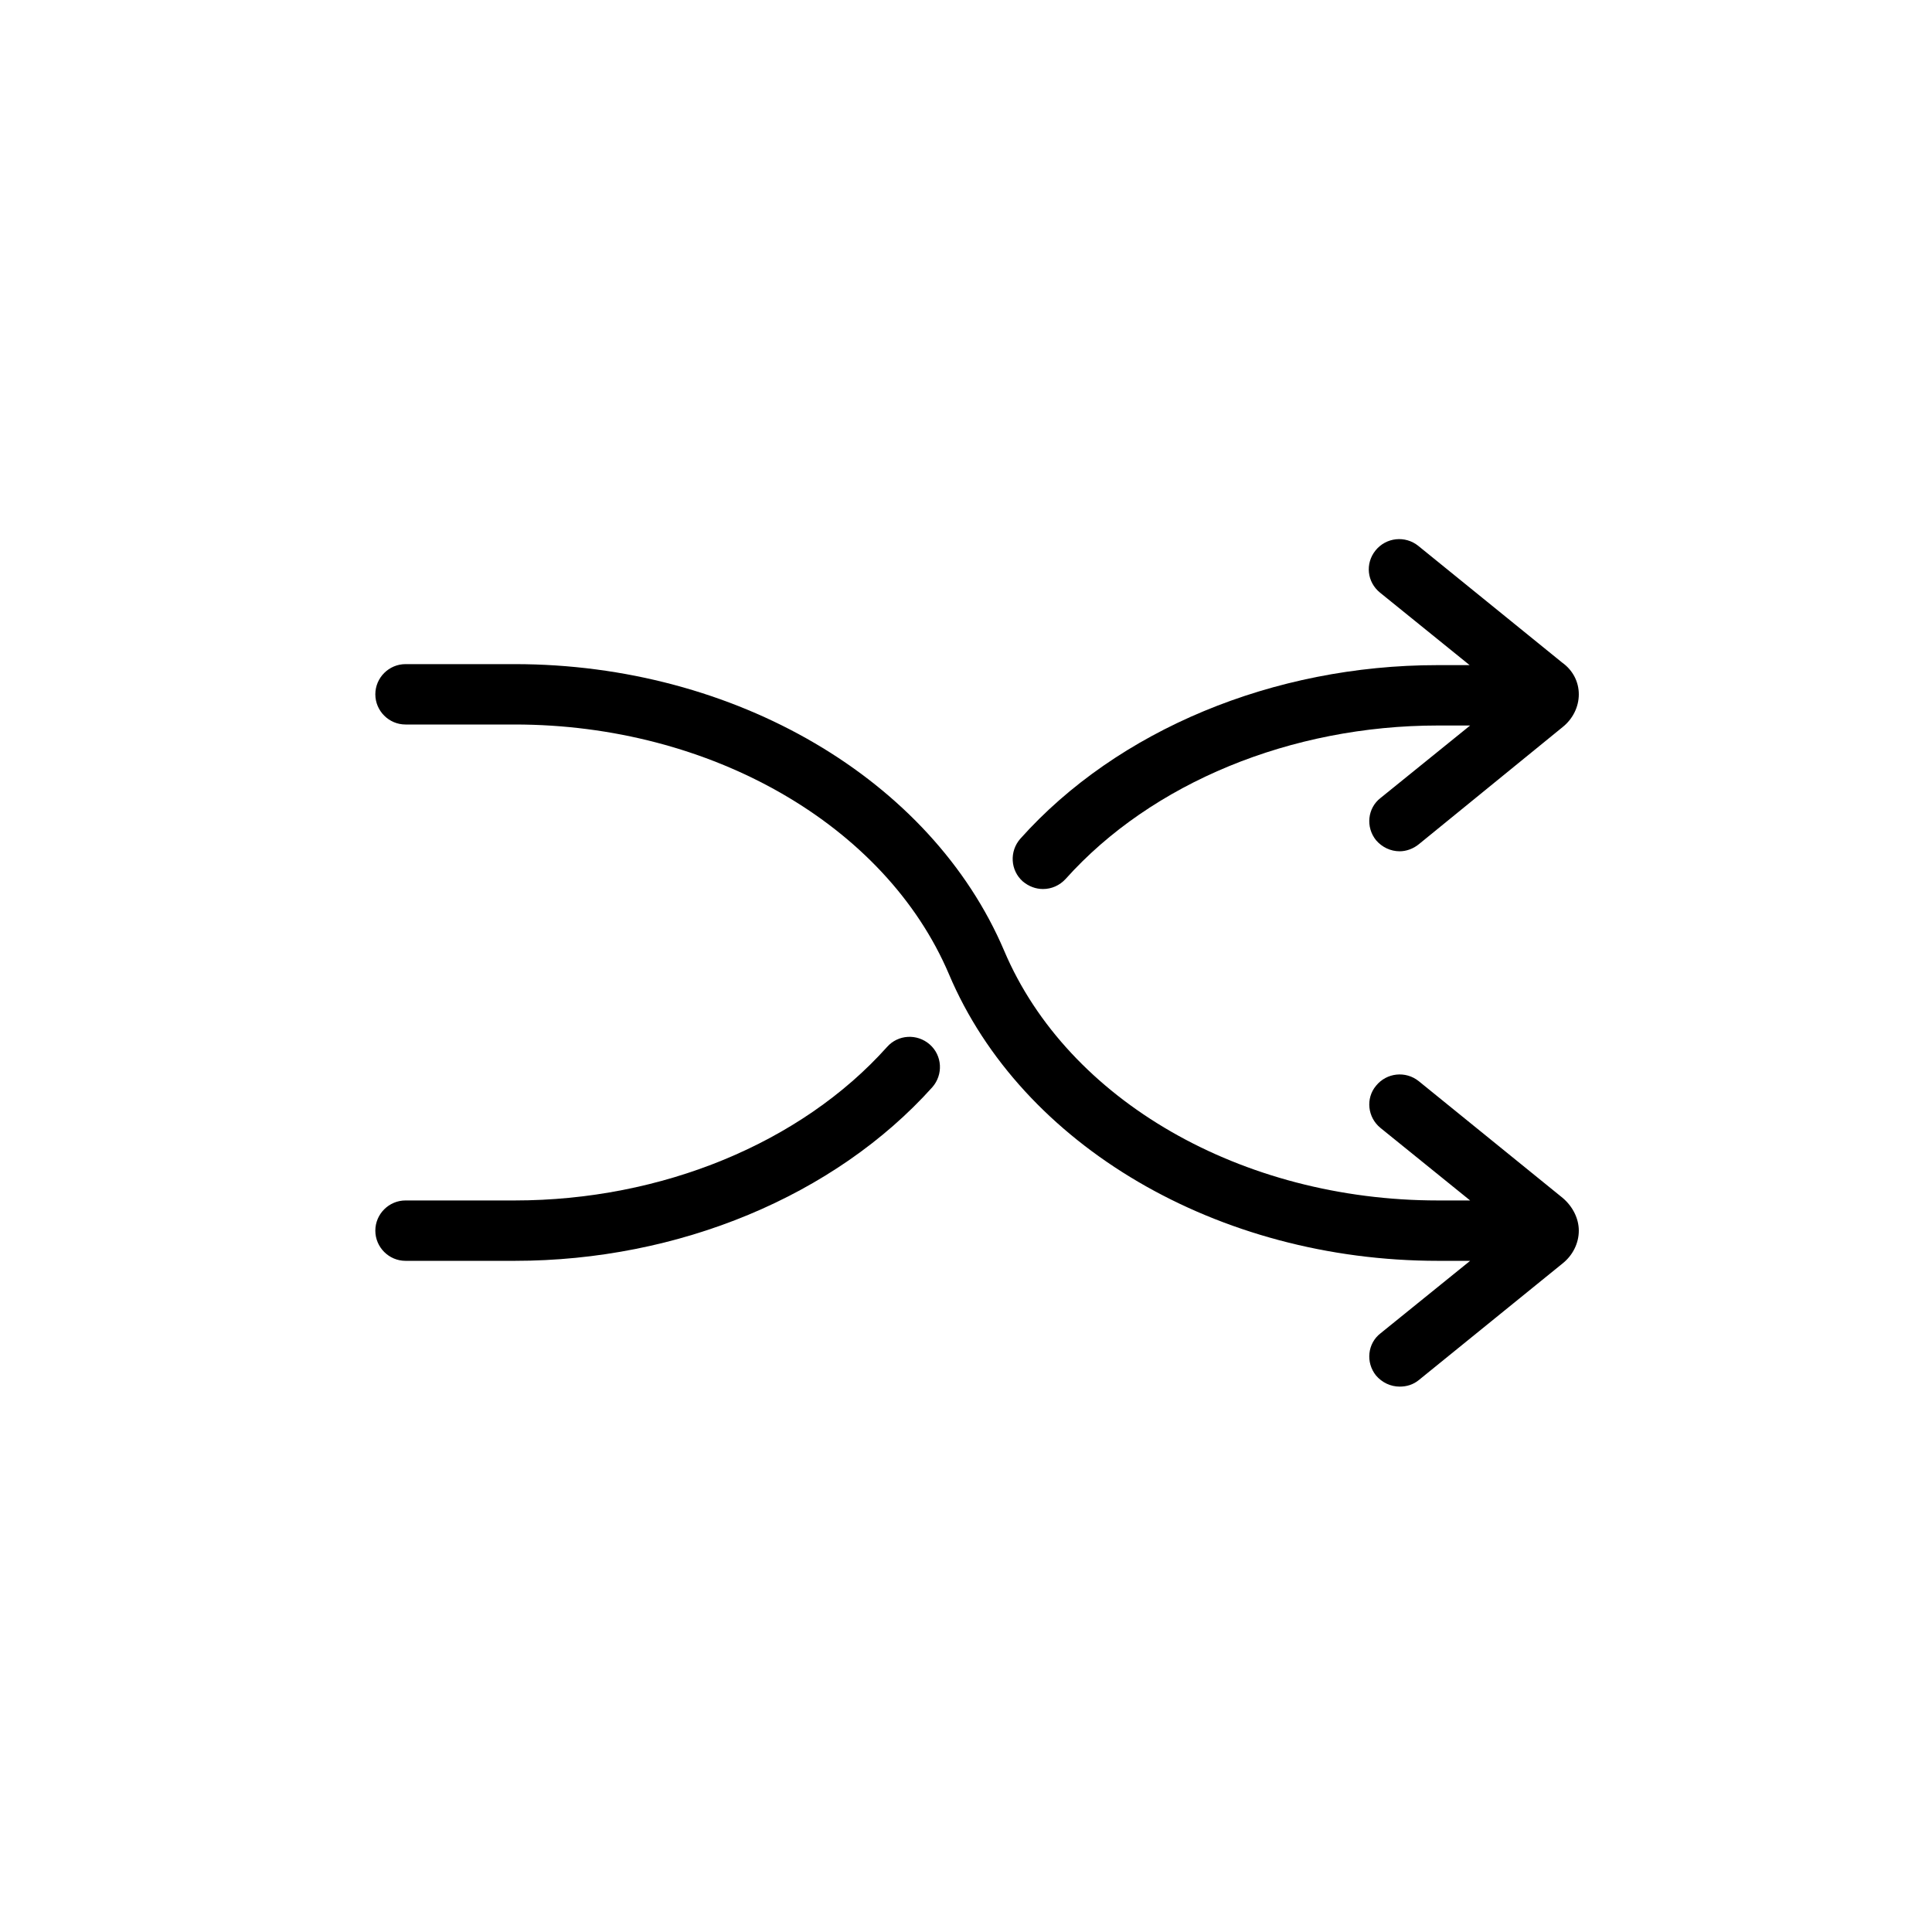
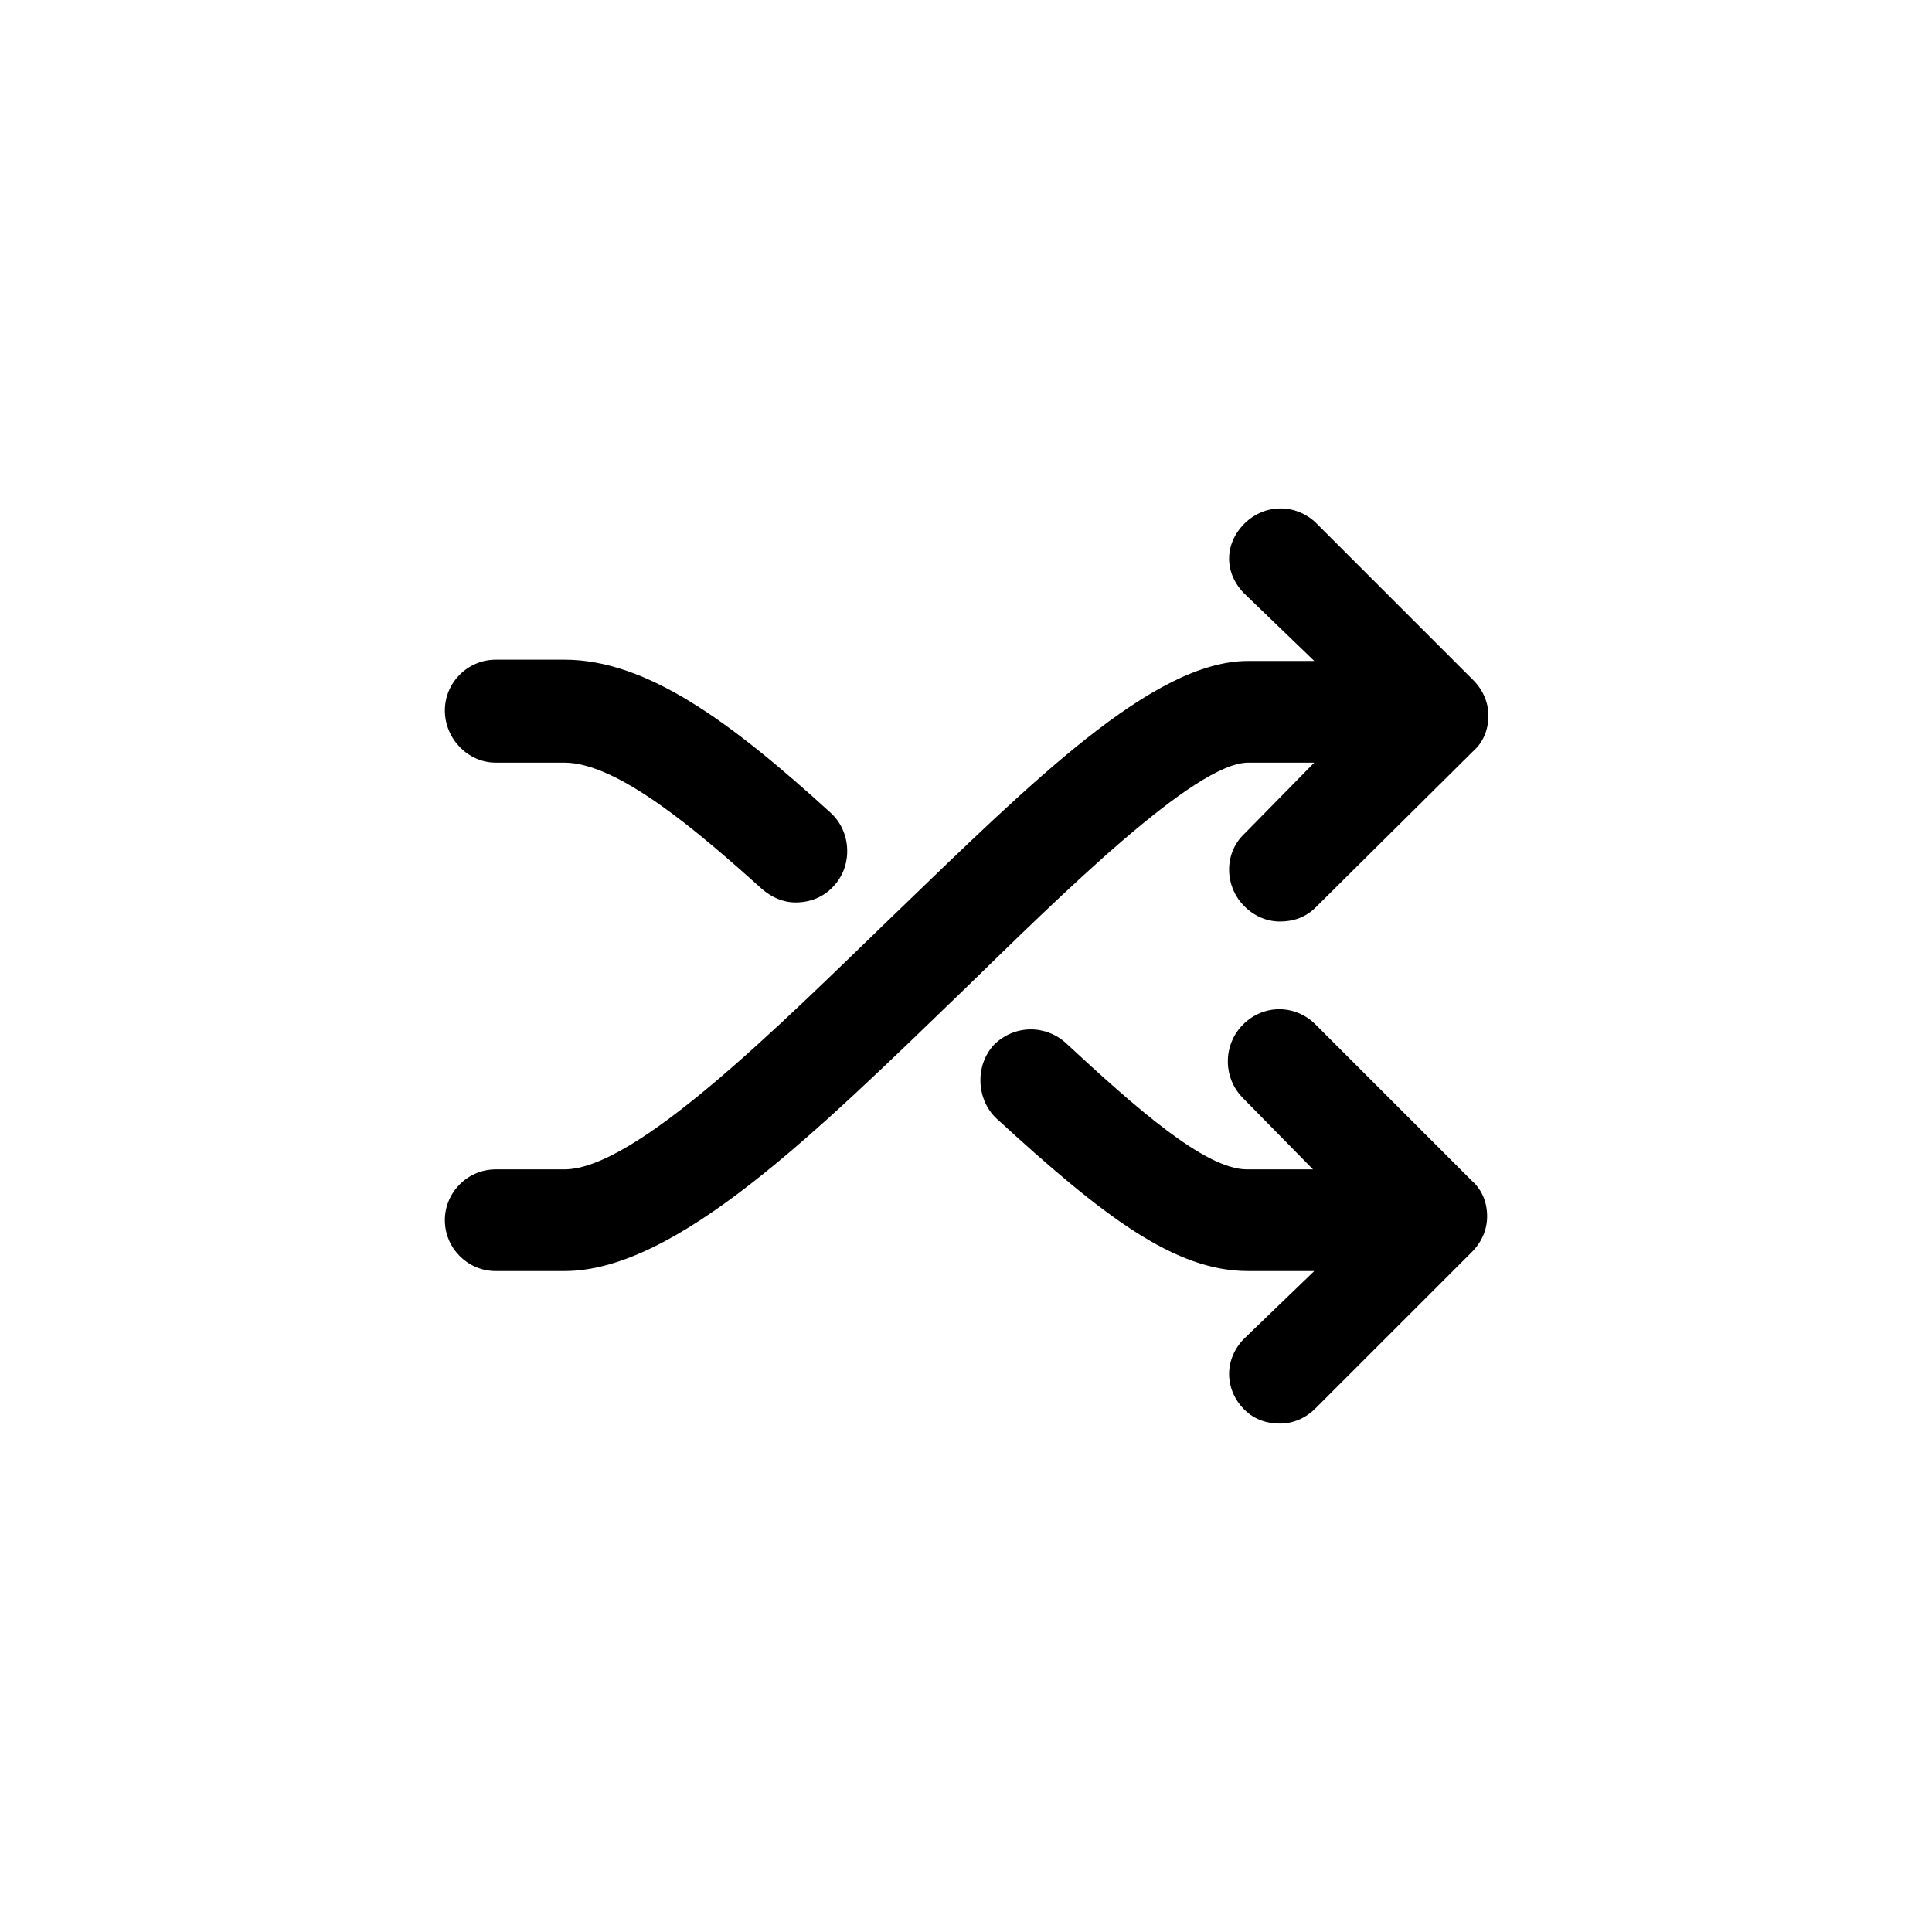
- <svg xmlns="http://www.w3.org/2000/svg" version="1.1" x="0px" y="0px" viewBox="64 64 384 384" style="enable-background:new 0 0 512 512;" xml:space="preserve">
-   <path d="M377.8,202c0,2.5-1.2,4.9-3.2,6.5L346,231.8c-1.1,0.9-2.5,1.4-3.8,1.4c-1.8,0-3.5-0.8-4.7-2.2c-2.1-2.6-1.7-6.4,0.9-8.4  l17.8-14.4h-6.4c-29.2,0-56.9,11.4-74,30.5c-1.2,1.3-2.8,2-4.5,2c-1.4,0-2.8-0.5-4-1.5c-2.5-2.2-2.7-6-0.5-8.5  c19.3-21.6,50.3-34.5,82.9-34.5h6.4l-17.8-14.4c-2.6-2.1-3-5.8-0.9-8.4c2.1-2.6,5.9-3,8.5-0.9l28.6,23.2  C376.6,197.2,377.8,199.5,377.8,202z" />
-   <path d="M377.8,308.6c0,2.5-1.2,4.9-3.2,6.5l-28.6,23.2c-1.1,0.9-2.4,1.3-3.8,1.3c-1.8,0-3.5-0.8-4.7-2.2c-2.1-2.6-1.7-6.4,0.9-8.4  l17.8-14.4h-6.4c-43.7,0-82.8-22.9-97.2-57C240,228,205.3,208,166.3,208h-21.7c-3.3,0-6-2.7-6-6c0-3.3,2.7-6,6-6h21.7  c43.8,0,82.8,22.9,97.3,57c12.6,29.7,47.2,49.6,86.2,49.6h6.4l-17.8-14.4c-2.6-2.1-3-5.9-0.9-8.4c2.1-2.6,5.9-3,8.5-0.9l28.6,23.2  C376.6,303.8,377.8,306.2,377.8,308.6z" />
-   <path d="M166.3,314.6h-21.7c-3.3,0-6-2.7-6-6s2.7-6,6-6h21.7c29.2,0,56.9-11.4,74-30.5c2.2-2.5,6-2.7,8.5-0.5c2.5,2.2,2.7,6,0.5,8.5  C229.9,301.7,198.9,314.6,166.3,314.6z" />
+ <svg xmlns="http://www.w3.org/2000/svg" version="1.1" id="Layer_1" x="0px" y="0px" width="92px" height="92px" viewBox="-30 -30 152 152" enable-background="new 0 0 92 92" xml:space="preserve">
+   <path id="XMLID_799_" d="M68.2,30C64,30,53.5,40.4,45.8,47.9C34.2,59.1,23.2,70,14.4,70H9c-2.2,0-4-1.8-4-4c0-2.2,1.8-4,4-4h5.4  c5.6,0,16.8-11.2,25.8-19.9C51.2,31.5,60.7,22,68.2,22h5.2l-5.5-5.3c-1.6-1.6-1.6-3.9,0-5.5c1.6-1.6,4.1-1.6,5.7,0l12.3,12.3  c0.8,0.8,1.2,1.8,1.2,2.8c0,1.1-0.4,2.1-1.2,2.8L73.5,41.4c-0.8,0.8-1.8,1.1-2.8,1.1c-1,0-2-0.4-2.8-1.2c-1.6-1.6-1.6-4.2,0-5.7  l5.5-5.6H68.2z M73.5,50.6c-1.6-1.6-4.1-1.6-5.7,0c-1.6,1.6-1.6,4.2,0,5.8l5.5,5.6h-5.2c-3.3,0-8.8-4.9-14.2-9.9  c-1.6-1.5-4.1-1.5-5.7,0.1c-1.5,1.6-1.4,4.3,0.2,5.8C56.8,65.7,62.4,70,68.2,70h5.2l-5.5,5.3c-1.6,1.6-1.6,4,0,5.6  c0.8,0.8,1.8,1.1,2.8,1.1c1,0,2-0.4,2.8-1.2l12.3-12.3c0.8-0.8,1.2-1.8,1.2-2.8c0-1.1-0.4-2.1-1.2-2.8L73.5,50.6z M9,30h5.4  c4.2,0,10.5,5.4,15.5,9.9c0.8,0.7,1.7,1.1,2.7,1.1c1.1,0,2.2-0.4,3-1.3c1.5-1.6,1.4-4.3-0.3-5.8c-7.8-7.1-14.4-12-20.9-12H9  c-2.2,0-4,1.8-4,4S6.8,30,9,30z" />
</svg>
